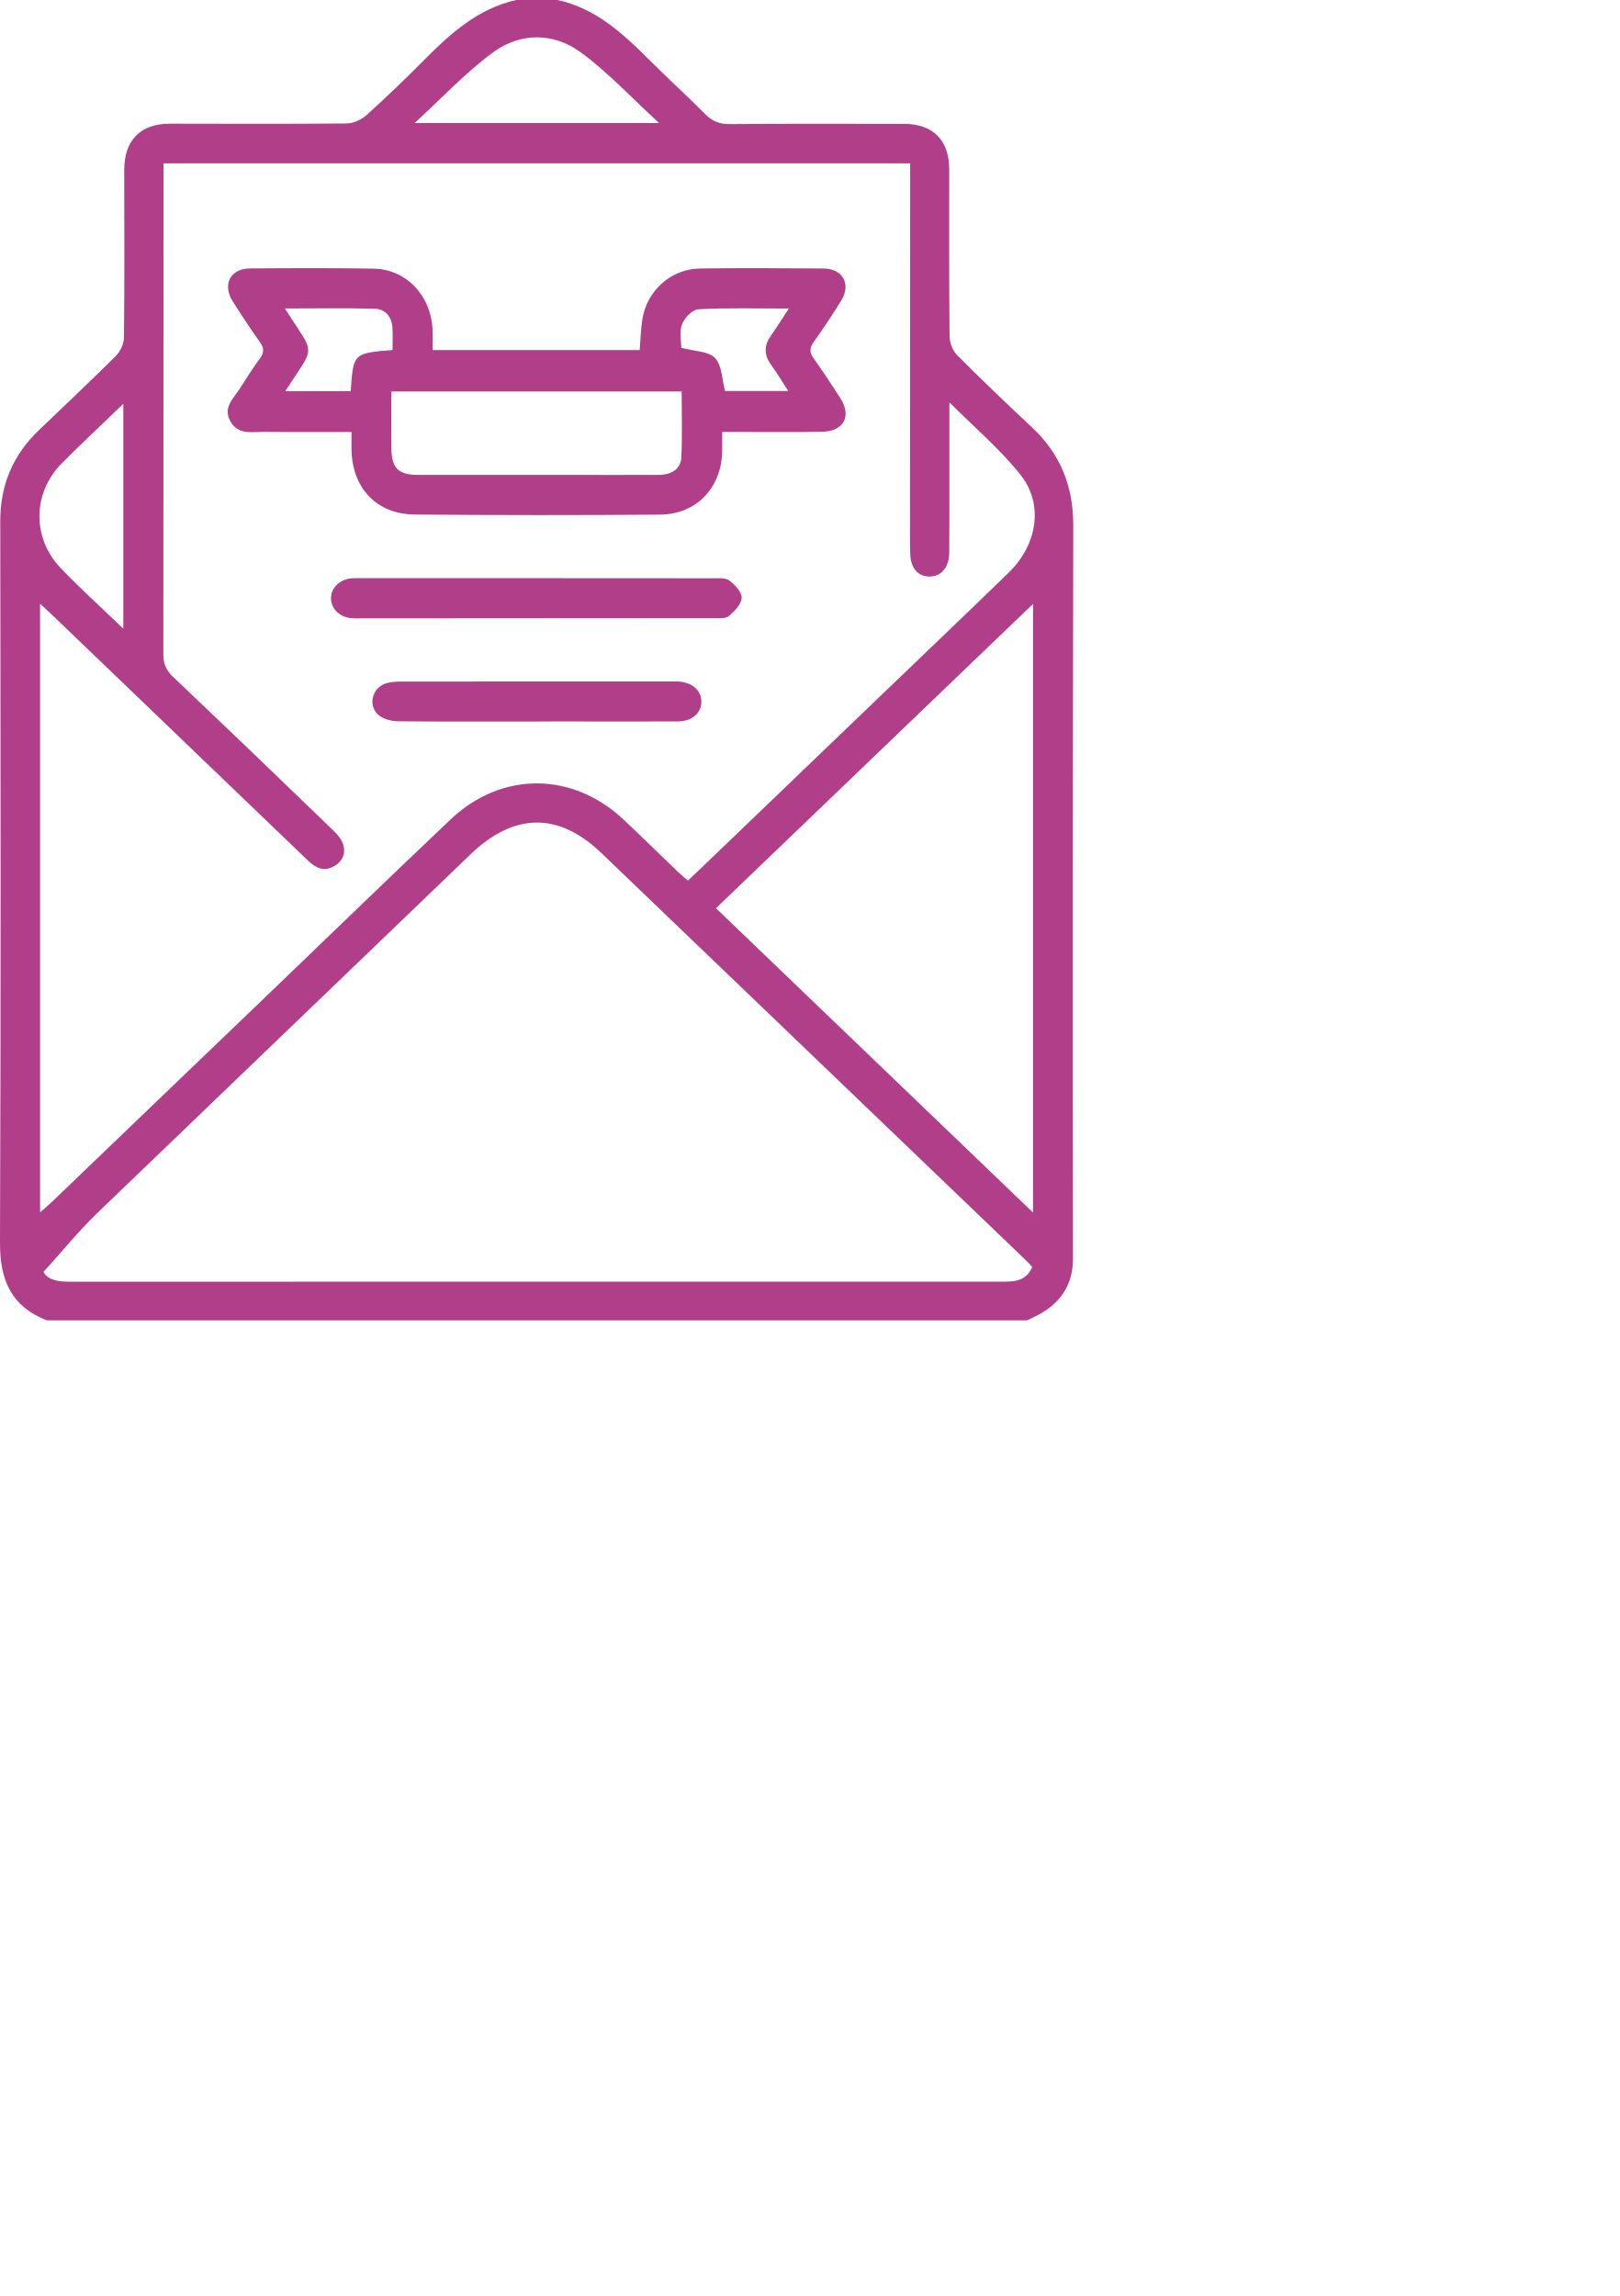
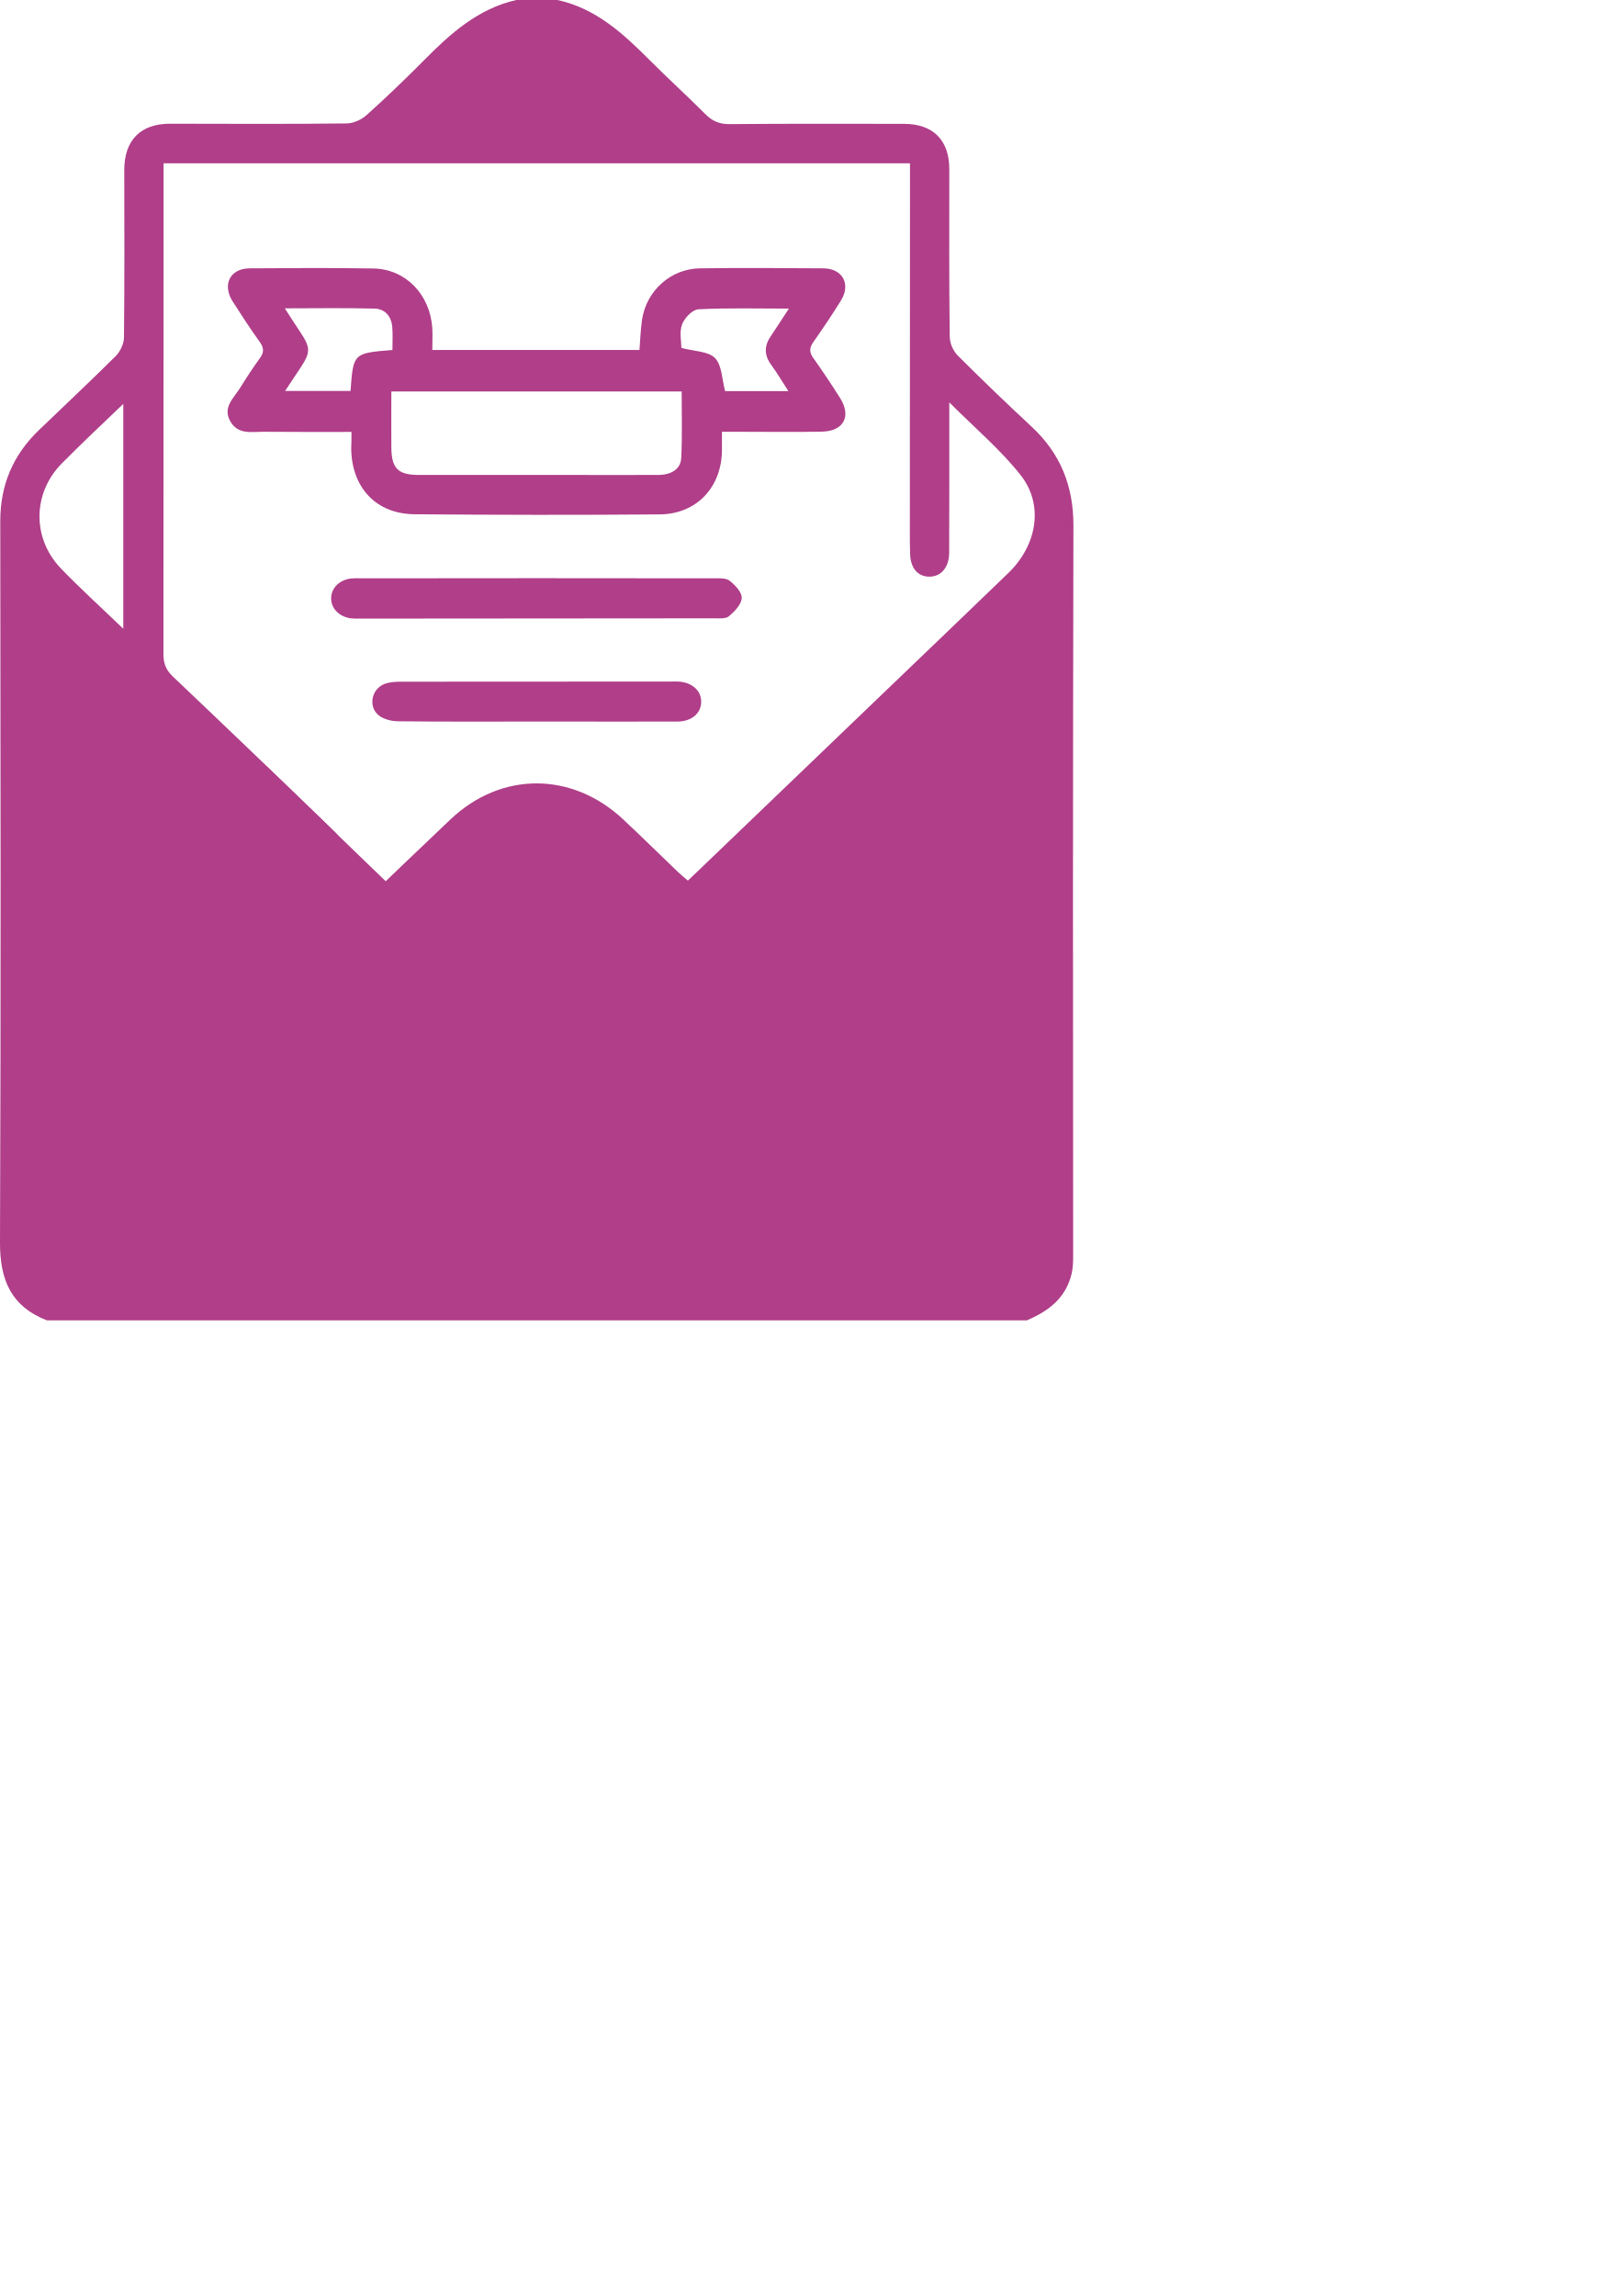
- <svg xmlns="http://www.w3.org/2000/svg" id="Capa_1" data-name="Capa 1" viewBox="0 0 1178.35 1670.24">
-   <defs>
-     <style>.cls-1{fill:#b03e89;}</style>
-   </defs>
-   <path class="cls-1" d="M856.53,980.25H143.66c-26-10.07-34.19-29.4-34.09-56.59.69-175,.4-349.92.19-524.89,0-26.23,9.26-48,28-66s37.63-35.69,56-54c3.28-3.28,5.95-8.87,6-13.43.44-40.61.26-81.23.18-121.84,0-21.75,11.81-33.8,33.27-33.77,42.8.07,85.61.26,128.41-.17,4.91,0,10.77-2.68,14.48-6,14.4-12.94,28.38-26.38,42-40.14C437.35,44,457.33,26,485.08,19.75h30c27.88,6.07,47.68,24.42,67,43.73,13.25,13.27,27.2,25.85,40.4,39.17,5.2,5.26,10.47,7.46,18,7.39,42.2-.38,84.41-.21,126.62-.17,21.2,0,33,11.82,33,33,0,40.65-.17,81.29.27,121.93a21.39,21.39,0,0,0,5.7,13.55c17.66,17.7,35.74,35,54,52.05,20.91,19.46,30.34,43,30.29,71.73q-.54,266.37-.21,532.76A53.76,53.76,0,0,1,889.1,946C885.22,964,872.37,973.59,856.53,980.25Zm-628-841.67v11q0,173-.14,346c0,6.79,1.81,11.54,6.8,16.28q58.49,55.53,116.43,111.61c3.05,2.94,6.27,6.48,7.52,10.35,2.1,6.51-.19,12.42-6.43,16-7.58,4.39-13.56,1.29-19.24-4.17Q240.18,556,146.8,466.41c-2.33-2.23-4.73-4.38-8.08-7.49V901.73c3.52-3.12,6.06-5.23,8.43-7.5q76.48-73.34,152.92-146.71c45.78-43.94,91.33-88.12,137.39-131.75,37-35,88.49-34.71,125.69.16,13.45,12.61,26.57,25.57,39.89,38.33,2.15,2.07,4.49,3.93,7,6.1,3.78-3.59,7-6.58,10.09-9.59q66-63.32,131.91-126.64c30.44-29.22,61-58.35,91.26-87.73,20.9-20.26,25.77-49.61,8.7-71.2-14.68-18.57-33.17-34.11-51.76-52.78,0,23.09,0,43.3,0,63.51,0,15.32,0,30.64-.12,45.95-.08,10.54-5.81,17.29-14.37,17.27-8.39,0-13.7-6.16-14-16.45-.18-5-.15-10-.15-15q0-128.47.11-256.95V138.58ZM141.21,945c3.22,6.14,10.89,7.15,19.43,7.14q271-.12,542-.06,69.39,0,138.78,0c8.32,0,15.36-1.81,19.05-10.61-1.15-1.3-2.09-2.53-3.19-3.59Q702,788.91,546.74,640c-31.14-29.78-63.52-28.89-94.78,1.16Q316.08,771.75,180.18,902.33C166.74,915.31,154.89,930,141.21,945Zm719.88-43.13V459.06L630.42,680.45Zm-272-792.58c-20-18.32-37-36.78-56.93-51.39s-44-14.71-64,0-36.94,33-57,51.38ZM199.29,477.1V313.5c-15.75,15.19-30.59,29-44.84,43.38-21.15,21.38-21.73,54-.89,75.95C167.73,447.74,183.11,461.52,199.29,477.1Z" transform="translate(-109.57 -19.75)" />
-   <path class="cls-1" d="M365.28,334c-21.83,0-42.7.14-63.57-.07-8.8-.09-18.77,2.39-24.45-7.51-5.88-10.27,2.37-16.92,7-24.31s9.42-14.75,14.55-21.81c3.07-4.22,2.87-7.45-.14-11.68-6.9-9.65-13.42-19.58-19.78-29.59-7.73-12.18-1.8-23.87,12.42-24,30-.24,60-.38,90,.15,23.5.42,41.39,19,42.91,43.57.31,5,.05,10,.05,15.66H574.93c.62-7.47.81-14.89,1.91-22.17,3.15-20.88,20.78-36.85,41.92-37.16,30-.43,60-.24,90,0,13.91.14,20.11,11.41,12.86,23.18-6.39,10.36-13.16,20.51-20.21,30.43-3.05,4.29-3,7.48,0,11.67,6.69,9.41,13.08,19.05,19.33,28.76,8.59,13.35,2.88,24.39-13.08,24.71-20,.4-40,.13-60,.15H634.94v13.09c0,27-18.3,46.84-45.29,47.05q-89.08.69-178.18-.06c-28.25-.24-46-19.52-46.19-48.07C365.26,342.32,365.28,338.65,365.28,334Zm240.19-29.47H394.26c0,13.78-.07,27.13,0,40.47.12,15.49,4.81,20.23,20,20.25q53.85.06,107.71,0c22.17,0,44.33.07,66.5,0,9.83-.06,16.37-4.37,16.73-12.62C606,336.73,605.47,320.86,605.47,304.48ZM395.12,274.39c0-5.79.28-11.05-.06-16.26-.52-7.87-5.06-13.53-12.73-13.76-21.32-.62-42.67-.21-65.52-.21,4.14,6.37,7.44,11.54,10.83,16.64,8.17,12.29,8.18,15.2-.11,27.68-3.34,5-6.66,10.08-10.45,15.8h47.63C366.61,276.69,366.61,276.69,395.12,274.39Zm288.35-30.18c-23.1,0-44.52-.61-65.84.51-4.32.23-10.21,6.32-11.93,11-2.08,5.62-.49,12.6-.49,17.06,9.44,2.54,19.73,2.37,24.55,7.42,5.11,5.35,5,15.65,7.28,24H683c-4.63-7.13-8.24-13.29-12.44-19-5.37-7.32-5.2-14.22,0-21.49C674.74,257.73,678.65,251.49,683.47,244.21Z" transform="translate(-109.57 -19.75)" />
-   <path class="cls-1" d="M500.05,440.35q64.2,0,128.41.07c4,0,9-.44,11.75,1.66,4,3.1,9.1,8.42,8.9,12.56-.23,4.66-5.19,9.8-9.31,13.28-2.36,2-7.15,1.49-10.85,1.49q-128.88.16-257.77.17a51.08,51.08,0,0,1-6.55-.16c-8.44-1.06-14.38-7.23-14.26-14.67s6.17-13.36,14.71-14.28a62.15,62.15,0,0,1,6.55-.12Q435.85,440.33,500.05,440.35Z" transform="translate(-109.57 -19.75)" />
-   <path class="cls-1" d="M500.58,544.64c-33.72,0-67.45.15-101.17-.18-4.68-.05-10.22-1.33-13.85-4.05-8.44-6.34-5.83-19.77,4.23-23.33,3.71-1.32,8-1.49,12-1.49q98.37-.14,196.73-.06c1.56,0,3.13-.07,4.68,0,9.84.62,16.41,6.32,16.6,14.38.2,8.4-6.69,14.6-17.07,14.65-29.66.14-59.33,0-89,0Z" transform="translate(-109.57 -19.75)" />
+ <svg xmlns="http://www.w3.org/2000/svg" version="1.1" id="Capa_1" x="0px" y="0px" viewBox="0 0 1178.35 1670.24" style="enable-background:new 0 0 780.8 960.5;" xml:space="preserve">
+   <style type="text/css">
+ 	.st0{fill:#B03E89;}
+ </style>
+   <g>
+     <path class="st0" d="M255.7,314.2c-21.8,0-42.7,0.1-63.6-0.1c-8.8-0.1-18.8,2.4-24.5-7.5c-5.9-10.3,2.4-16.9,7-24.3   s9.4-14.8,14.5-21.8c3.1-4.2,2.9-7.5-0.1-11.7c-6.9-9.6-13.4-19.6-19.8-29.6c-7.7-12.2-1.8-23.9,12.4-24c30-0.2,60-0.4,90,0.1   c23.5,0.4,41.4,19,42.9,43.6c0.3,5,0,10,0,15.7h150.7c0.6-7.5,0.8-14.9,1.9-22.2c3.2-20.9,20.8-36.8,41.9-37.2c30-0.4,60-0.2,90,0   c13.9,0.1,20.1,11.4,12.9,23.2c-6.4,10.4-13.2,20.5-20.2,30.4c-3,4.3-3,7.5,0,11.7c6.7,9.4,13.1,19,19.3,28.8   c8.6,13.4,2.9,24.4-13.1,24.7c-20,0.4-40,0.1-60,0.1h-12.7v13.1c0,27-18.3,46.8-45.3,47c-59.4,0.5-118.8,0.4-178.2-0.1   c-28.2-0.2-46-19.5-46.2-48.1C255.7,322.6,255.7,318.9,255.7,314.2z M495.9,284.8H284.7c0,13.8-0.1,27.1,0,40.5   c0.1,15.5,4.8,20.2,20,20.2c35.9,0,71.8,0,107.7,0c22.2,0,44.3,0.1,66.5,0c9.8-0.1,16.4-4.4,16.7-12.6   C496.4,317,495.9,301.1,495.9,284.8L495.9,284.8z M285.5,254.6c0-5.8,0.3-11-0.1-16.3c-0.5-7.9-5.1-13.5-12.7-13.8   c-21.3-0.6-42.7-0.2-65.5-0.2c4.1,6.4,7.4,11.5,10.8,16.6c8.2,12.3,8.2,15.2-0.1,27.7c-3.3,5-6.7,10.1-10.5,15.8H255   C257,256.9,257,256.9,285.5,254.6z M573.9,224.5c-23.1,0-44.5-0.6-65.8,0.5c-4.3,0.2-10.2,6.3-11.9,11c-2.1,5.6-0.5,12.6-0.5,17.1   c9.4,2.5,19.7,2.4,24.5,7.4c5.1,5.4,5,15.6,7.3,24h46c-4.6-7.1-8.2-13.3-12.4-19c-5.4-7.3-5.2-14.2,0-21.5   C565.2,238,569.1,231.7,573.9,224.5L573.9,224.5z" />
+     <path class="st0" d="M390.5,420.6c42.8,0,85.6,0,128.4,0.1c4,0,9-0.4,11.8,1.7c4,3.1,9.1,8.4,8.9,12.6c-0.2,4.7-5.2,9.8-9.3,13.3   c-2.4,2-7.2,1.5-10.8,1.5c-85.9,0.1-171.8,0.2-257.8,0.2c-2.2,0.1-4.4,0-6.5-0.2c-8.4-1.1-14.4-7.2-14.3-14.7s6.2-13.4,14.7-14.3   c2.2-0.2,4.4-0.2,6.5-0.1C304.9,420.6,347.7,420.6,390.5,420.6z" />
+     <path class="st0" d="M391,524.9c-33.7,0-67.4,0.2-101.2-0.2c-4.7,0-10.2-1.3-13.9-4c-8.4-6.3-5.8-19.8,4.2-23.3   c3.7-1.3,8-1.5,12-1.5c65.6-0.1,131.2-0.1,196.7-0.1c1.6,0,3.1-0.1,4.7,0c9.8,0.6,16.4,6.3,16.6,14.4c0.2,8.4-6.7,14.6-17.1,14.7   c-29.7,0.1-59.3,0-89,0H391z" />
+     <g>
+       <path class="st0" d="M747,960.5H34.1C8.1,950.4-0.1,931.1,0,903.9C0.7,728.9,0.4,554,0.2,379c0-26.2,9.3-48,28-66s37.6-35.7,56-54    c3.3-3.3,5.9-8.9,6-13.4c0.4-40.6,0.3-81.2,0.2-121.8c0-21.8,11.8-33.8,33.3-33.8c42.8,0.1,85.6,0.3,128.4-0.2    c4.9,0,10.8-2.7,14.5-6c14.4-12.9,28.4-26.4,42-40.1c19.2-19.4,39.2-37.4,67-43.7h30c27.9,6.1,47.7,24.4,67,43.7    C485.8,57,499.8,69.6,513,82.9c5.2,5.3,10.5,7.5,18,7.4c42.2-0.4,84.4-0.2,126.6-0.2c21.2,0,33,11.8,33,33    c0,40.6-0.2,81.3,0.3,121.9c0.2,5,2.3,9.8,5.7,13.5c17.7,17.7,35.7,35,54,52c20.9,19.5,30.3,43,30.3,71.7    c-0.4,177.6-0.4,355.2-0.2,532.8c0,3.7-0.3,7.5-1,11.1C775.6,944.2,762.8,953.8,747,960.5z M119,118.8v11c0,115.3,0,230.7-0.1,346    c0,6.8,1.8,11.5,6.8,16.3c39,37,77.8,74.2,116.4,111.6c3,2.9,6.3,6.5,7.5,10.3c2.1,6.5-0.2,12.4-6.4,16    c-7.6,4.4-13.6,1.3-19.2-4.2C161.7,566.1,99.5,506.4,37.2,446.7c-2.3-2.2-4.7-4.4-8.1-7.5V882c3.5-3.1,6.1-5.2,8.4-7.5    c51-48.9,102-97.8,152.9-146.7c45.8-43.9,91.3-88.1,137.4-131.8c37-35,88.5-34.7,125.7,0.2c13.5,12.6,26.6,25.6,39.9,38.3    c2.2,2.1,4.5,3.9,7,6.1c3.8-3.6,7-6.6,10.1-9.6c44-42.2,88-84.4,131.9-126.6c30.4-29.2,61-58.4,91.3-87.7    c20.9-20.3,25.8-49.6,8.7-71.2c-14.7-18.6-33.2-34.1-51.8-52.8c0,23.1,0,43.3,0,63.5c0,15.3,0,30.6-0.1,46    c-0.1,10.5-5.8,17.3-14.4,17.3c-8.4,0-13.7-6.2-14-16.5c-0.2-5-0.2-10-0.2-15c0-85.6,0-171.3,0.1-257v-12.2H119z M31.6,925.2    c3.2,6.1,10.9,7.2,19.4,7.1c180.7-0.1,361.3-0.1,542-0.1c46.3,0,92.5,0,138.8,0c8.3,0,15.4-1.8,19-10.6c-1.2-1.3-2.1-2.5-3.2-3.6    c-103.5-99.3-207-198.6-310.5-297.9c-31.1-29.8-63.5-28.9-94.8,1.2c-90.6,87.1-181.2,174.1-271.8,261.2    C57.2,895.6,45.3,910.2,31.6,925.2z M751.5,882.1V439.3L520.8,660.7L751.5,882.1z M479.5,89.5c-20-18.3-37-36.8-56.9-51.4    s-44-14.7-64,0s-36.9,33-57,51.4H479.5z M89.7,457.4V293.8c-15.8,15.2-30.6,29-44.8,43.4c-21.1,21.4-21.7,54-0.9,76    C58.2,428,73.5,441.8,89.7,457.4z" />
+       <polygon class="st0" points="195.8,559.2 294,654 355,594 409,590 479.5,645 503,654 752.8,420.6 762,445 762,867 762,902     762,928 750.9,948 46,941 21,922 12,894 12,534 12,420.6 67,457.4   " />
+       <polyline class="st0" points="277,89.5 326,42 359,20 402,14 441,39 479.5,74 502,96 484,106 277,94   " />
+     </g>
+   </g>
</svg>
